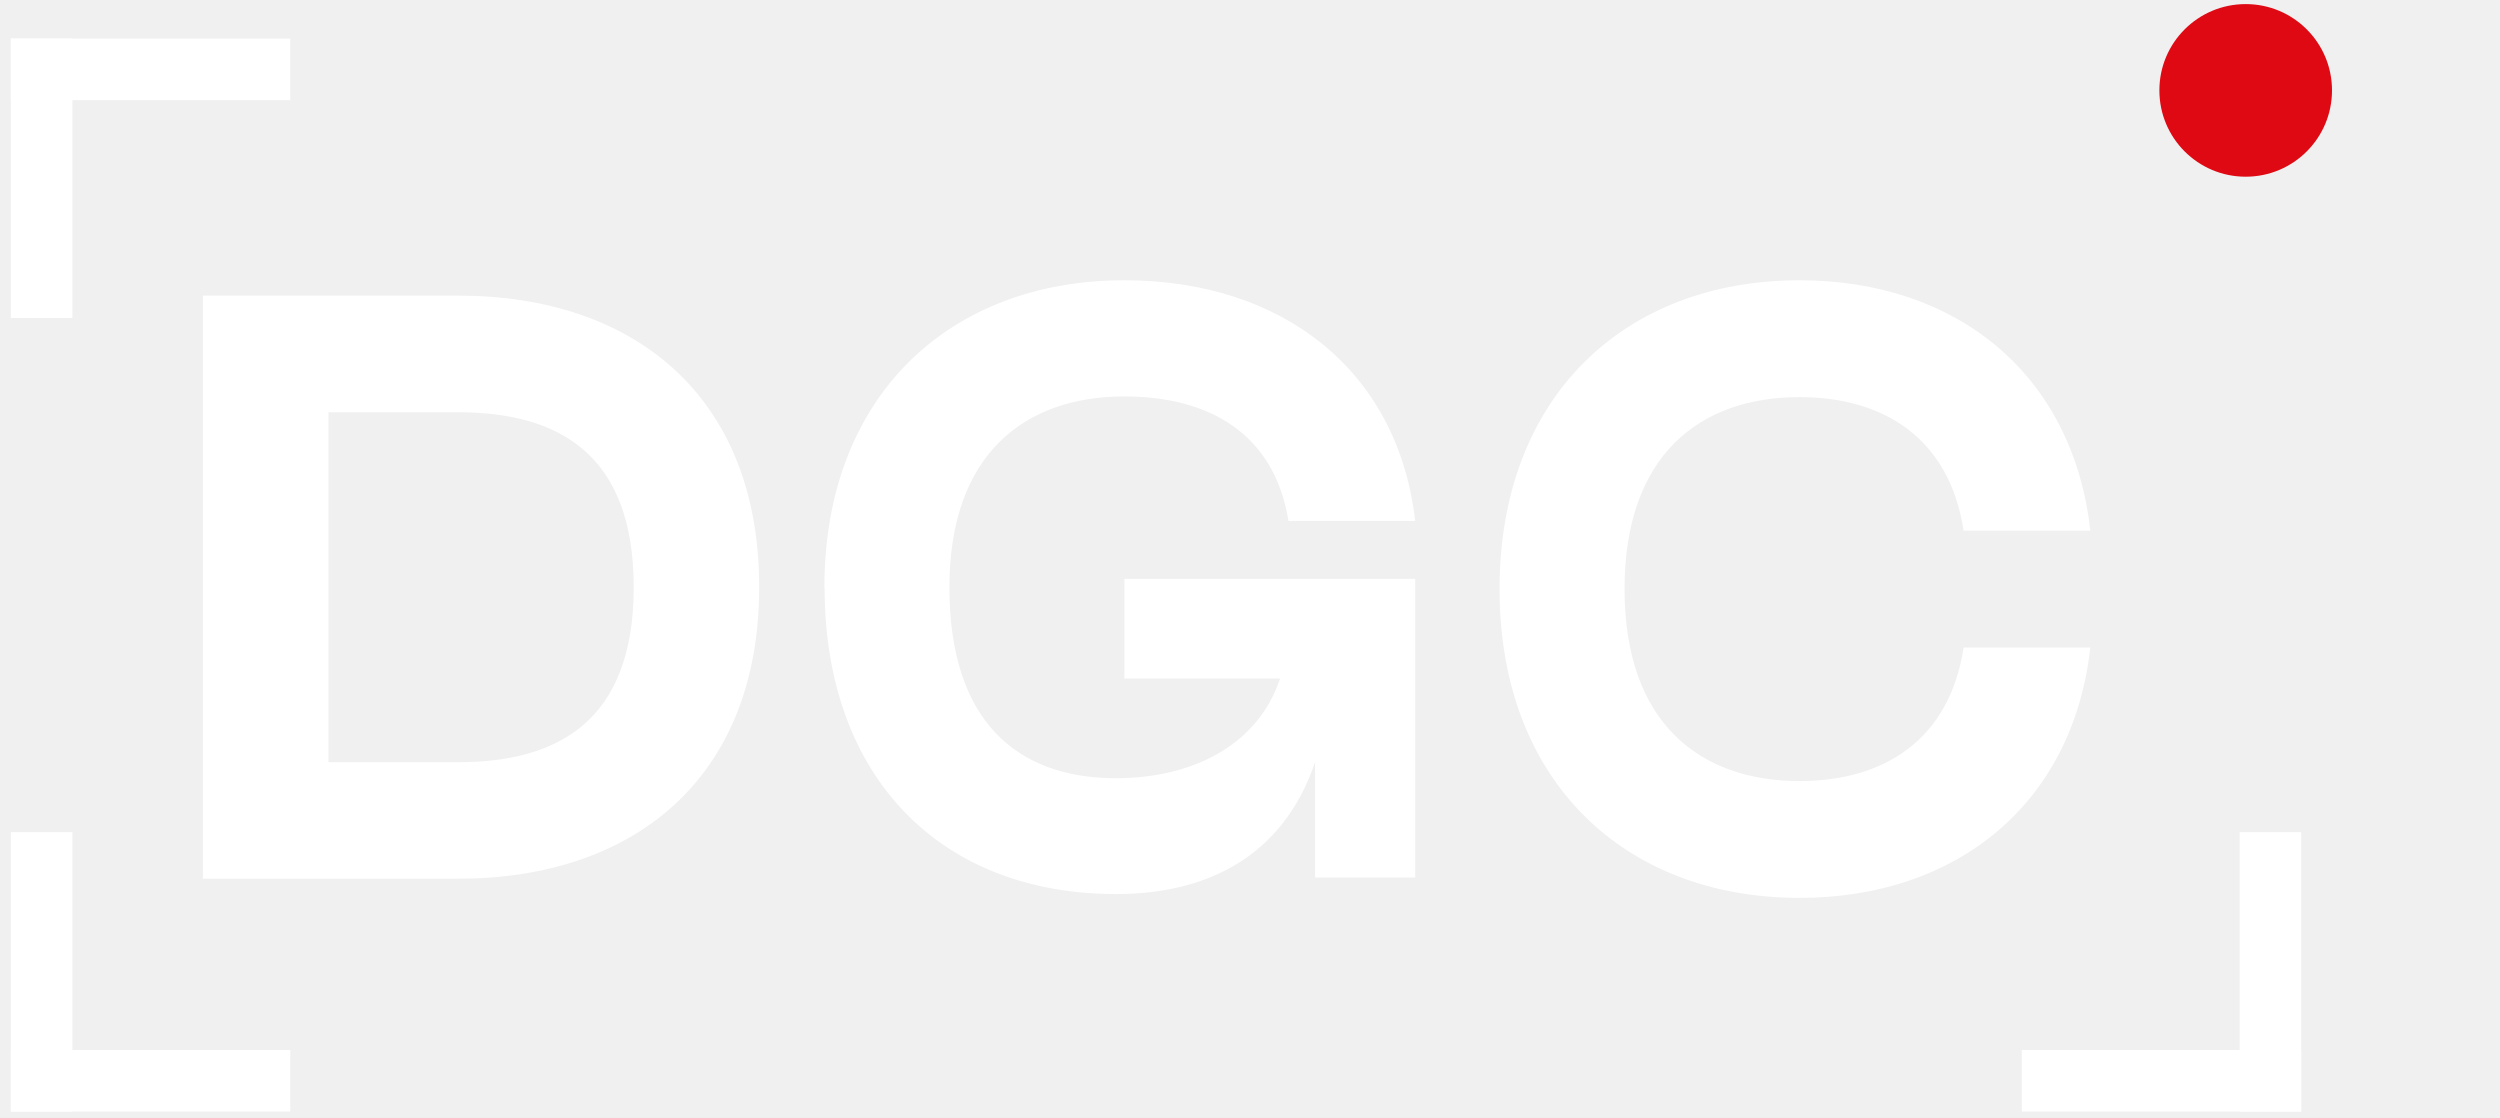
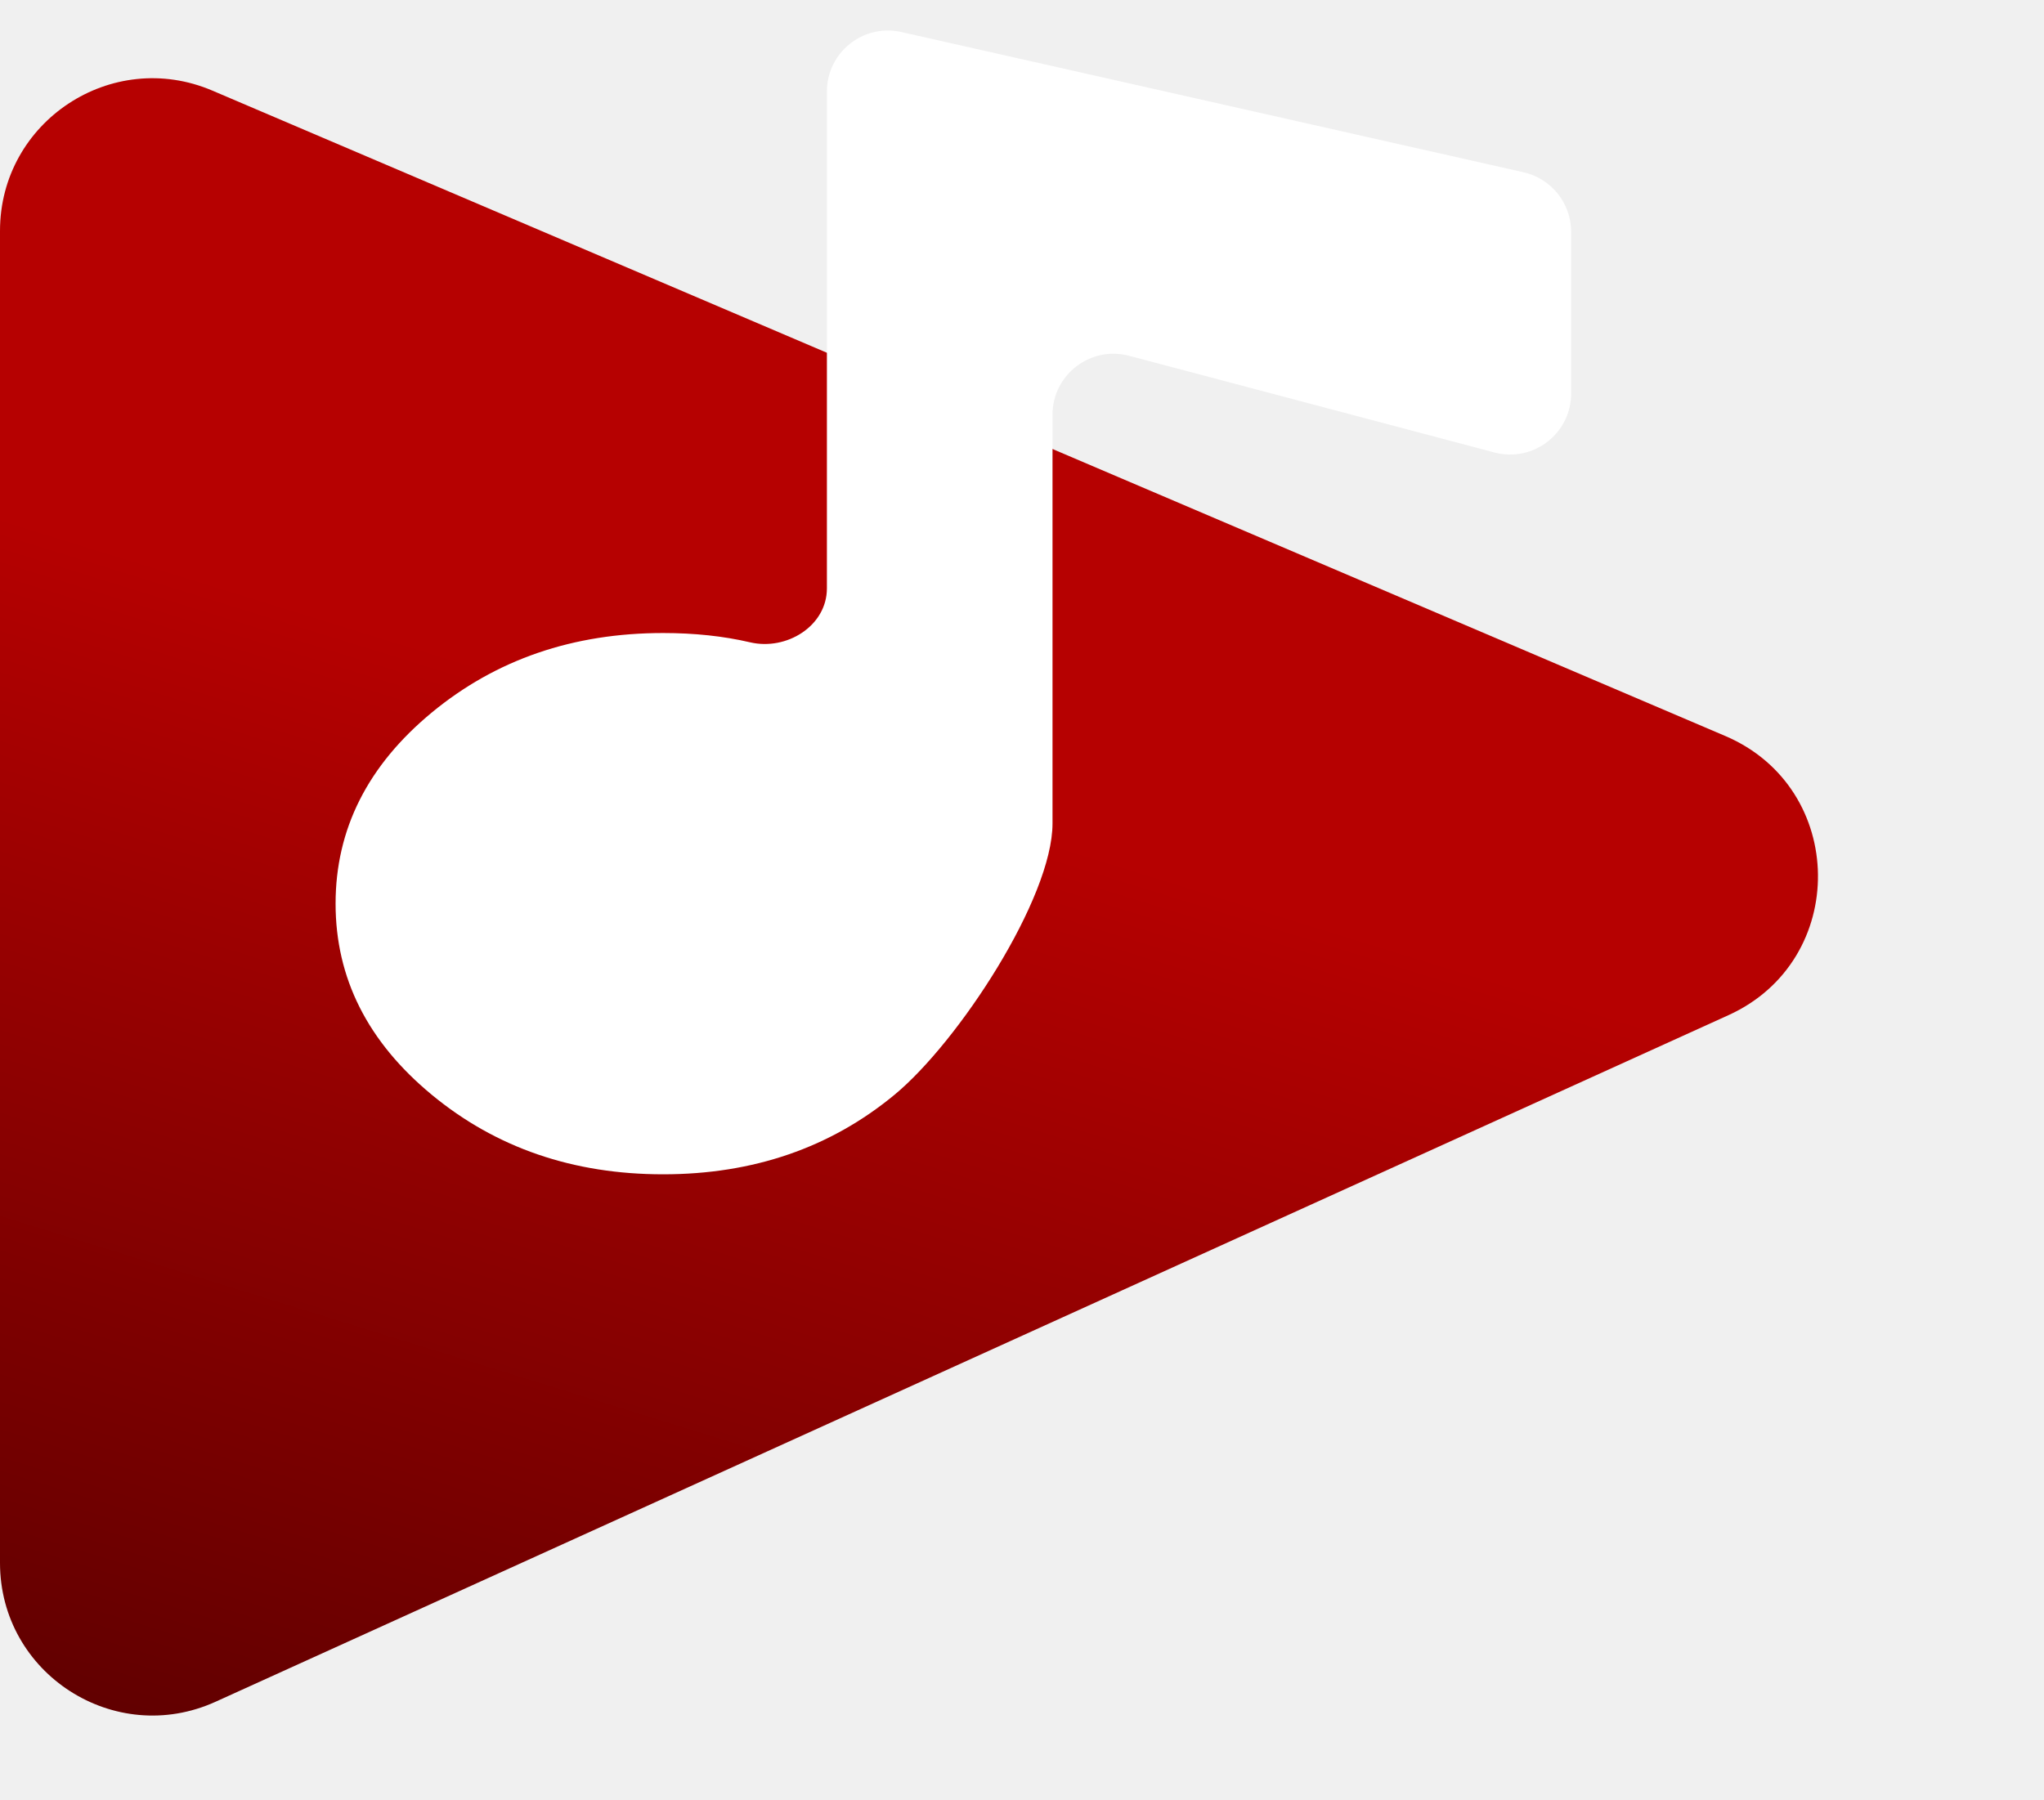
- <svg xmlns="http://www.w3.org/2000/svg" width="85" height="38" viewBox="0 0 85 38" fill="none">
-   <path d="M6.9 10.051H15.574C21.546 10.051 25.812 13.454 25.812 19.961C25.812 26.467 21.546 29.876 15.574 29.876H6.9V10.051ZM15.574 25.915C18.99 25.915 21.546 24.5 21.546 19.966C21.546 15.432 18.985 14.017 15.574 14.017H11.167V25.915H15.574Z" fill="white" />
-   <path d="M28.03 19.964C28.03 13.473 32.275 9.529 38.229 9.529C43.55 9.529 47.521 12.545 48.116 17.711H43.807C43.325 14.722 41.085 13.479 38.229 13.479C34.826 13.479 32.28 15.454 32.28 19.969C32.28 24.484 34.542 26.459 37.945 26.459C40.437 26.459 42.736 25.418 43.523 23.07H38.229V19.681H48.116V29.837H44.713V25.915C43.609 29.154 40.999 30.398 37.945 30.398C31.996 30.398 28.036 26.448 28.036 19.964H28.03Z" fill="white" />
-   <path d="M50.985 20.023C50.985 13.496 55.23 9.529 61.184 9.529C66.505 9.529 70.477 12.702 71.071 18.043H66.763C66.28 14.892 64.04 13.502 61.184 13.502C57.781 13.502 55.235 15.488 55.235 20.029C55.235 24.57 57.786 26.556 61.184 26.556C64.046 26.556 66.28 25.166 66.763 22.015H71.071C70.477 27.345 66.511 30.528 61.184 30.528C55.235 30.528 50.985 26.556 50.985 20.034V20.023Z" fill="white" />
-   <path d="M9.869 1.312H0.369V3.405H9.869V1.312Z" fill="white" />
-   <path d="M2.462 10.811V1.312H0.369V10.811H2.462Z" fill="white" />
-   <path d="M0.369 28.292L0.369 37.792L2.462 37.792L2.462 28.292L0.369 28.292Z" fill="white" />
-   <path d="M9.869 35.699L0.369 35.699L0.369 37.792L9.869 37.792L9.869 35.699Z" fill="white" />
-   <path d="M68.742 37.792L78.241 37.792L78.241 35.699L68.742 35.699L68.742 37.792Z" fill="white" />
-   <path d="M76.148 28.292L76.148 37.792L78.241 37.792L78.241 28.292L76.148 28.292Z" fill="white" />
-   <path d="M73.419 3.073C73.419 4.695 74.732 6.008 76.354 6.008C77.975 6.008 79.288 4.695 79.288 3.073C79.288 1.452 77.975 0.139 76.354 0.139C74.732 0.139 73.419 1.452 73.419 3.073Z" fill="#DE0913" />
+ <svg xmlns="http://www.w3.org/2000/svg" width="67" height="59" viewBox="0 0 67 59" fill="none">
+   <path d="M7.067 55.792C3.756 57.295 0 54.875 0 51.239V7.57C0 3.983 3.664 1.563 6.962 2.971L56.553 24.13C60.554 25.837 60.618 31.484 56.658 33.282L7.067 55.792Z" fill="url(#paint0_linear_404_736)" />
+   <path d="M14.154 35.893C12.051 34.156 11 32.067 11 29.627C11 27.187 12.051 25.098 14.154 23.36C16.257 21.623 18.784 20.754 21.737 20.754C22.766 20.754 23.716 20.855 24.589 21.059C25.787 21.338 27.105 20.52 27.105 19.29V3.001C27.105 1.719 28.294 0.768 29.545 1.05L49.94 5.648C50.852 5.854 51.5 6.664 51.5 7.599V12.902C51.5 14.214 50.257 15.171 48.988 14.835L37.012 11.665C35.743 11.329 34.5 12.286 34.5 13.598V27C34.5 29.44 31.422 34.156 29.32 35.893C27.217 37.631 24.689 38.5 21.737 38.5C18.784 38.5 16.257 37.631 14.154 35.893Z" fill="white" />
+   <defs>
+     <linearGradient id="paint0_linear_404_736" x1="21.5" y1="23.5" x2="8.5" y2="65.5" gradientUnits="userSpaceOnUse">
+       <stop stop-color="#B60101" />
+       <stop offset="1" stop-color="#500000" />
+     </linearGradient>
+   </defs>
</svg>
